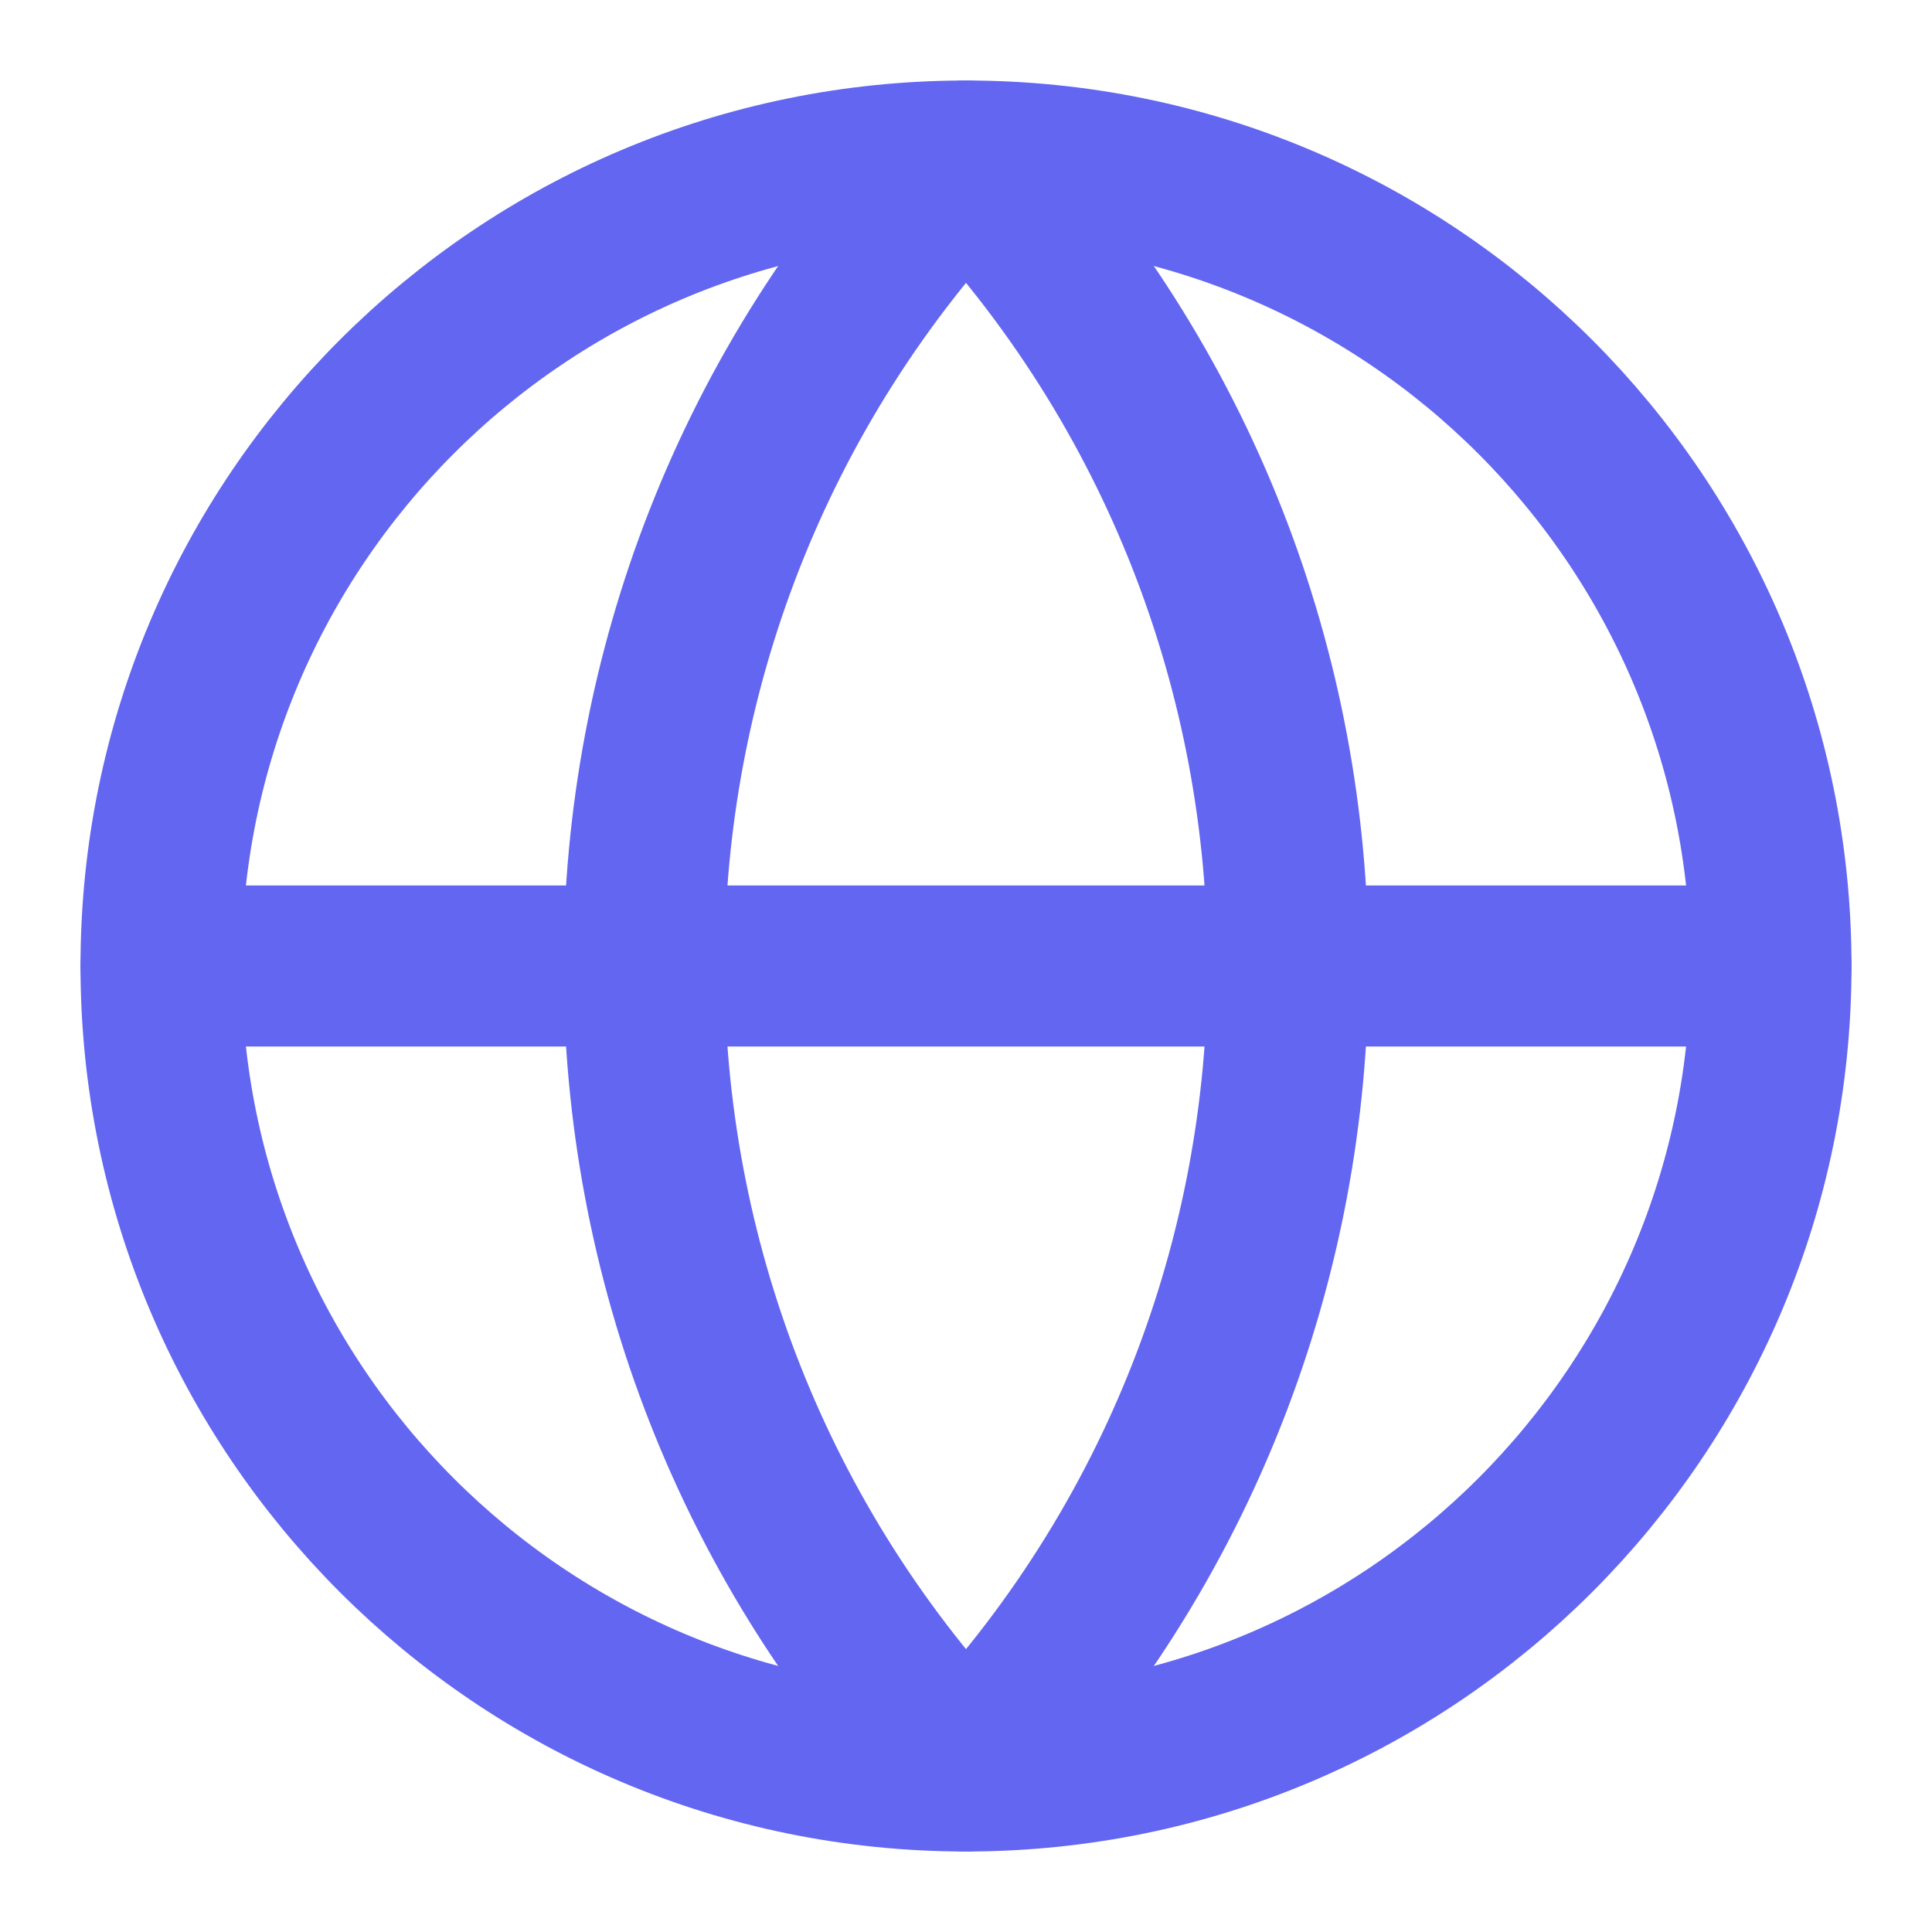
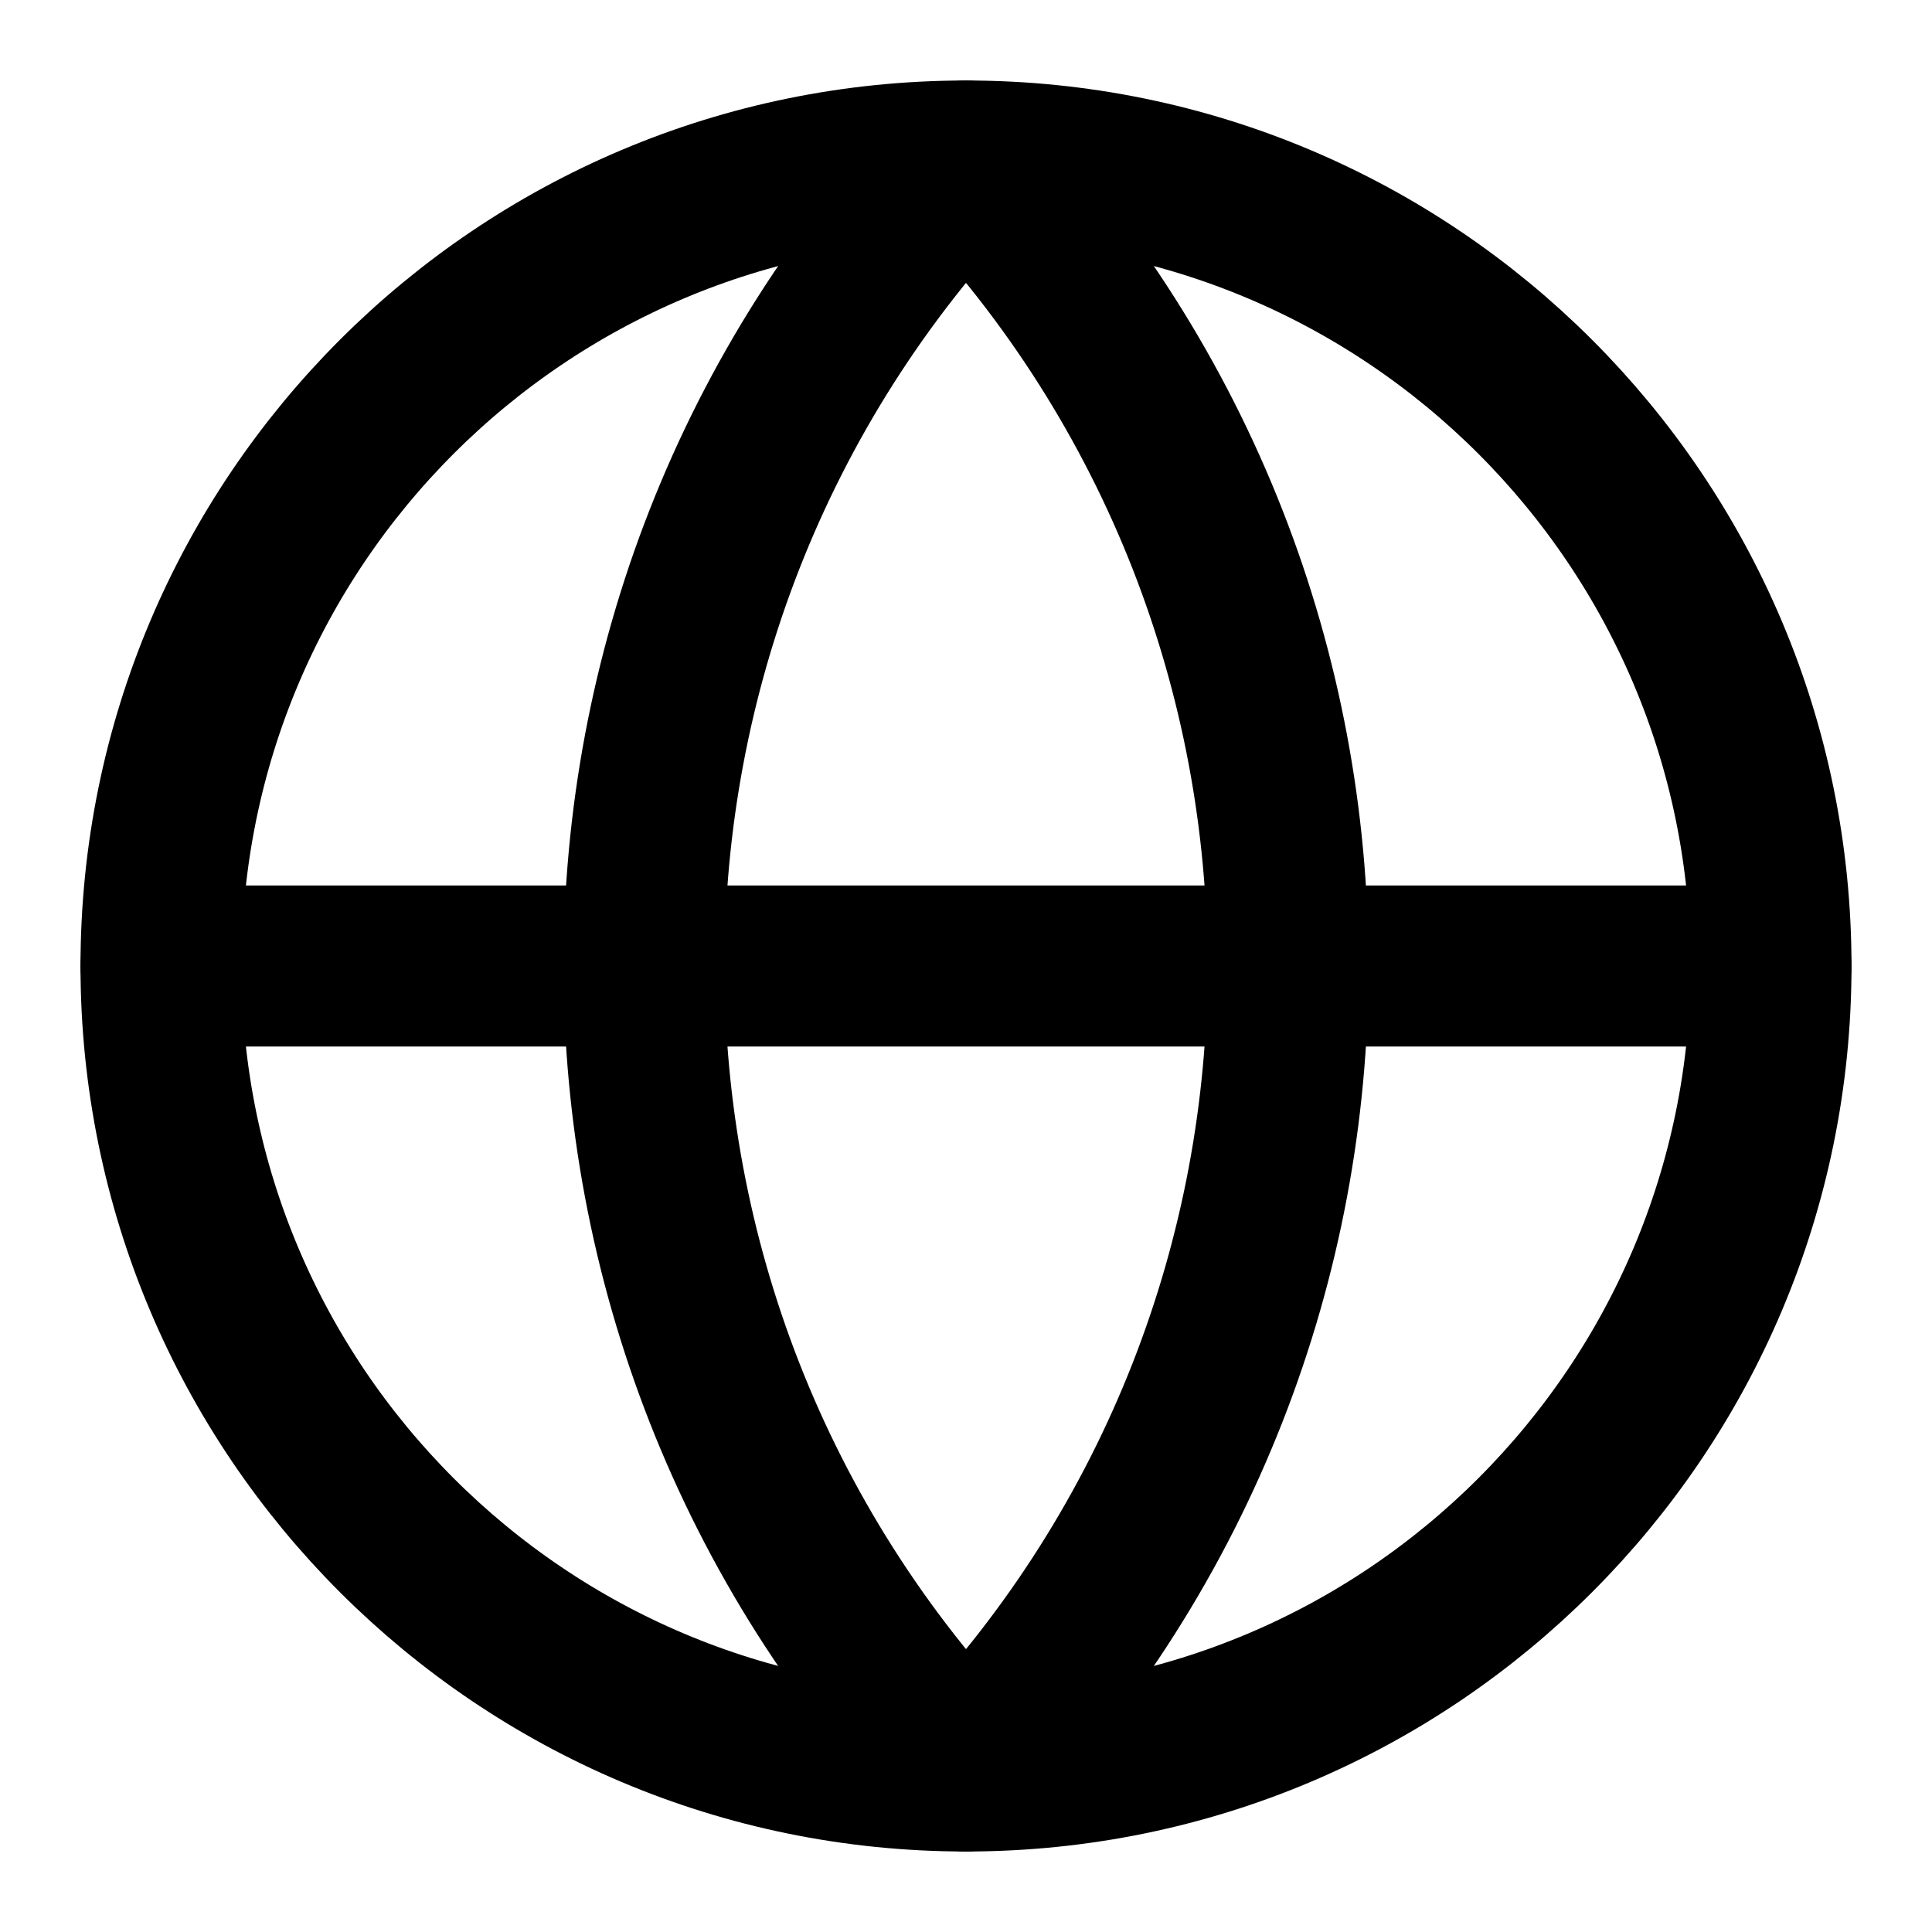
- <svg xmlns="http://www.w3.org/2000/svg" class="lucide lucide-globe" width="24" height="24" viewBox="0 0 24 24" fill="none" stroke="#6366F1" stroke-width="2" stroke-linecap="round" stroke-linejoin="round">
+ <svg xmlns="http://www.w3.org/2000/svg" class="lucide lucide-globe" width="24" height="24" viewBox="0 0 24 24" fill="none" stroke="#000000" stroke-width="2" stroke-linecap="round" stroke-linejoin="round">
  <circle cx="12" cy="12" r="10" />
  <path d="M12 2a14.5 14.5 0 0 0 0 20 14.5 14.5 0 0 0 0-20" />
  <path d="M2 12h20" />
</svg>
